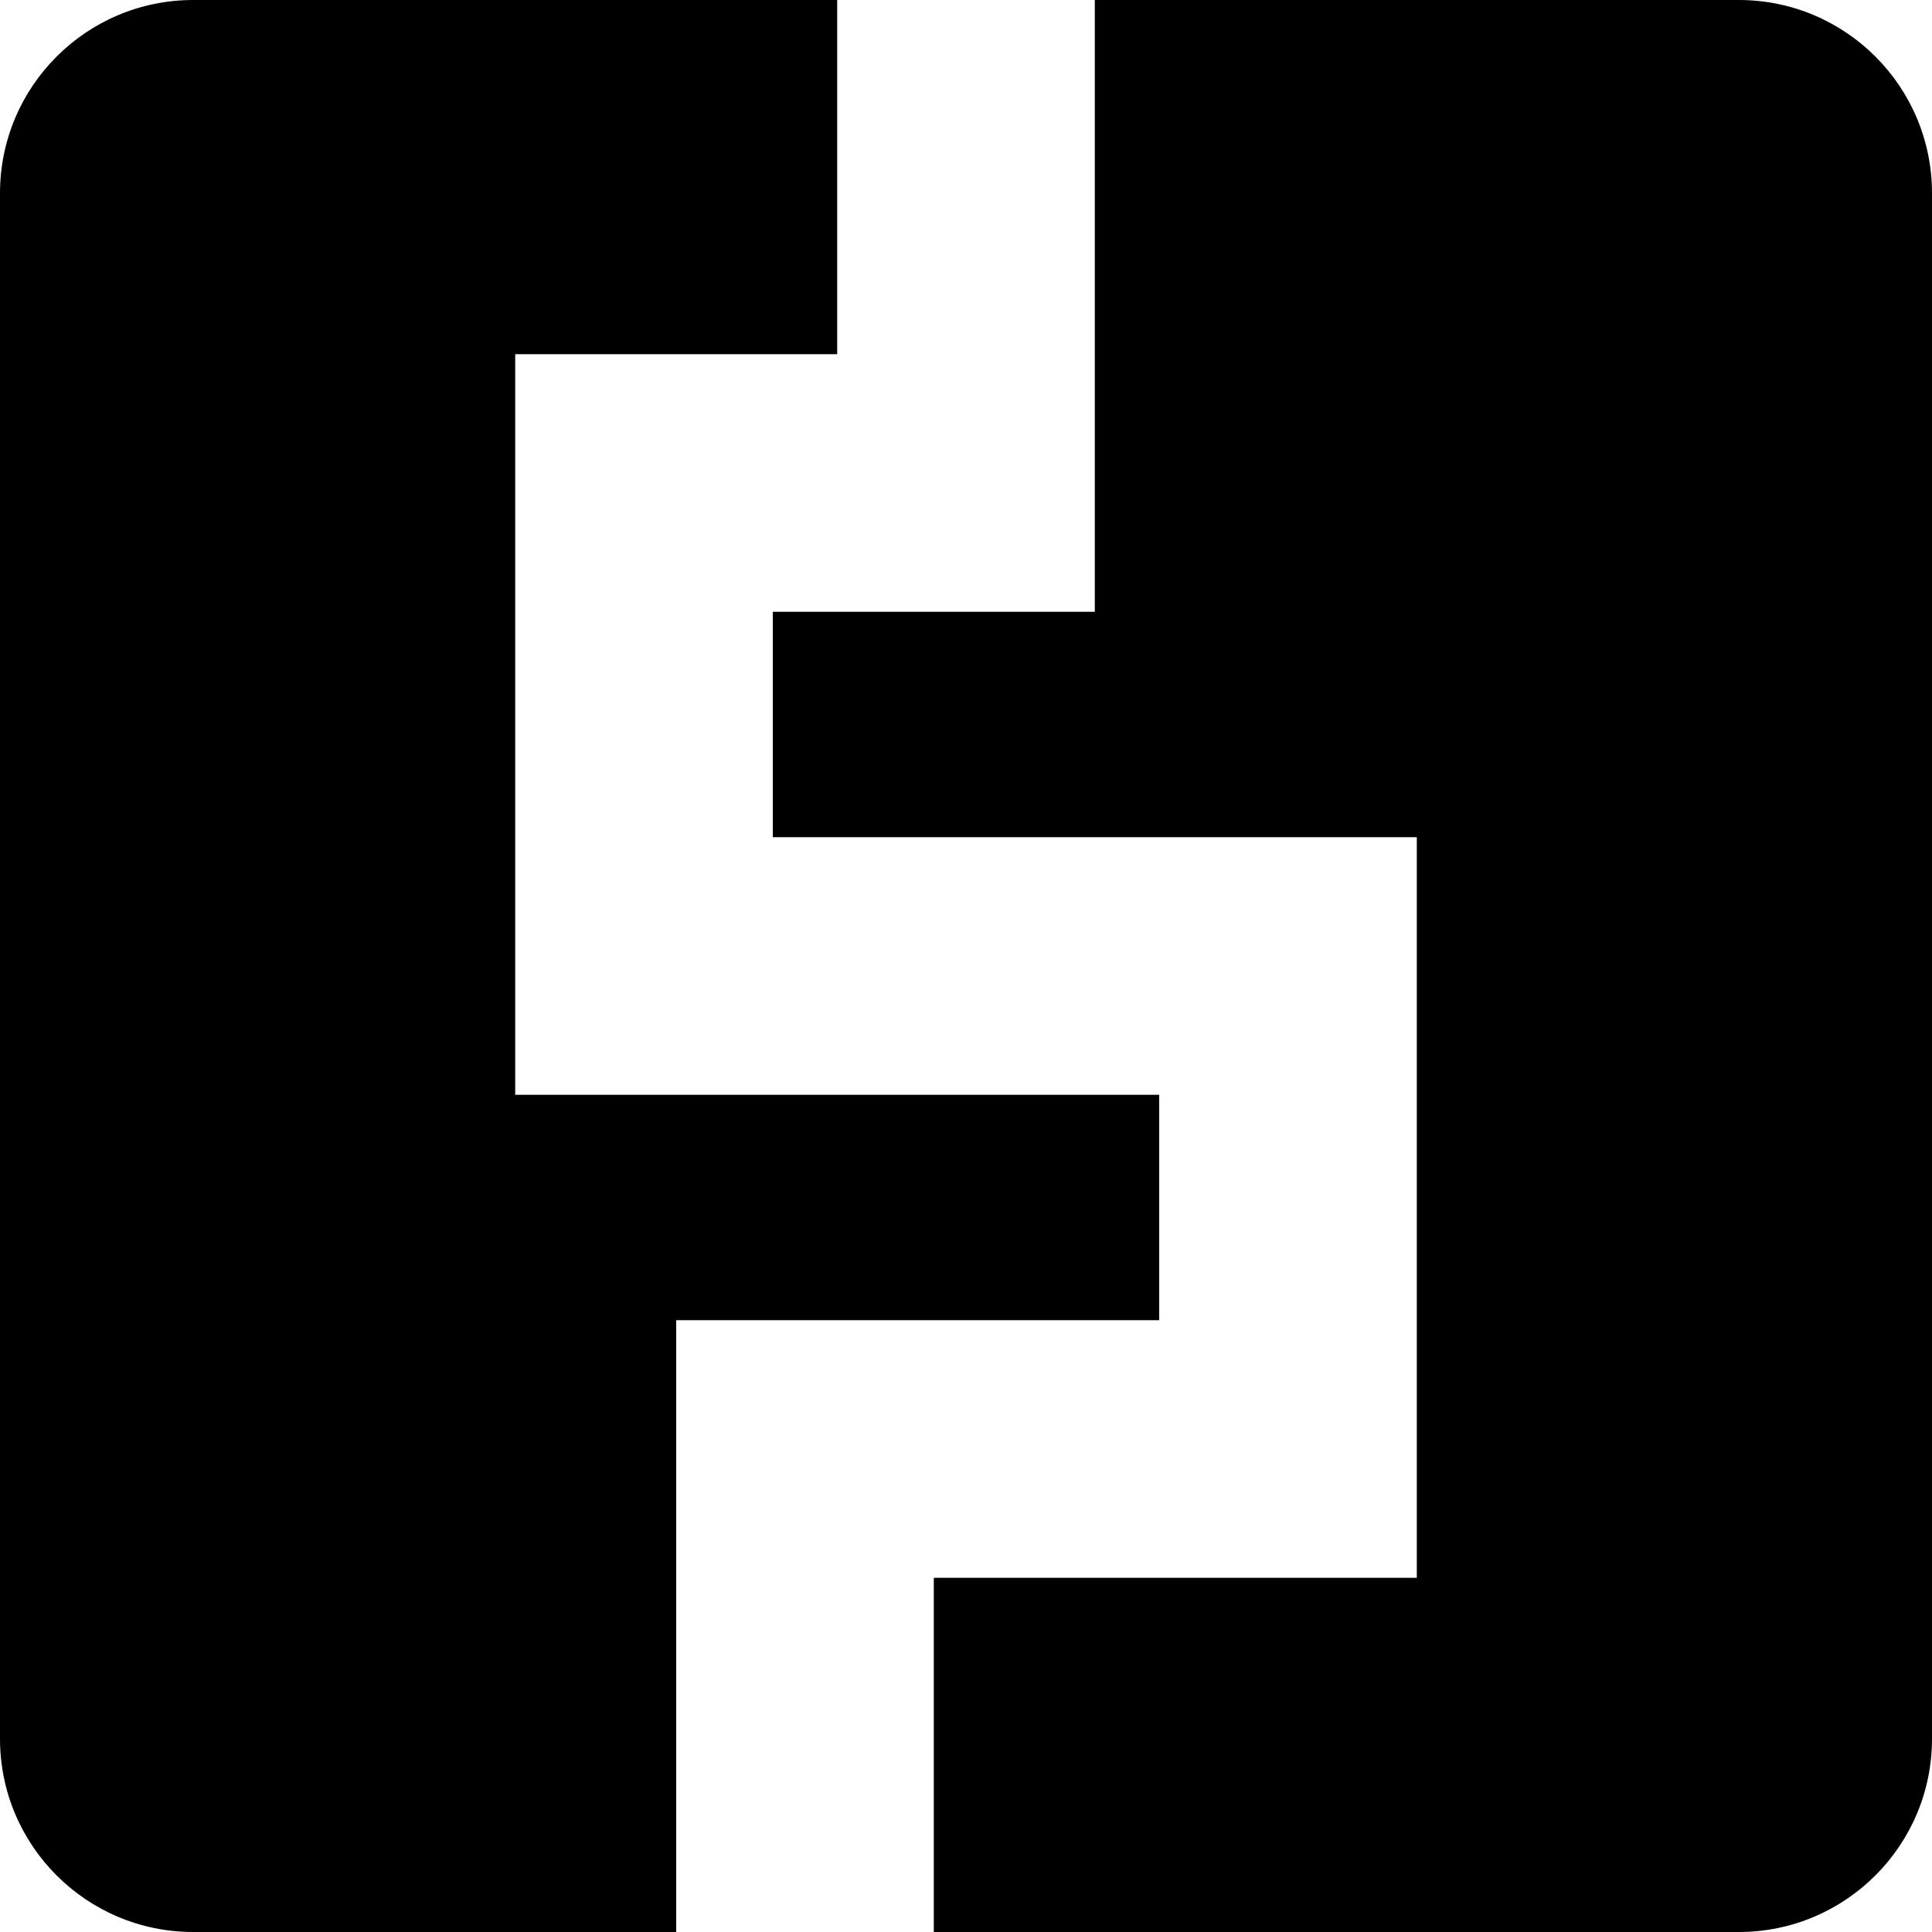
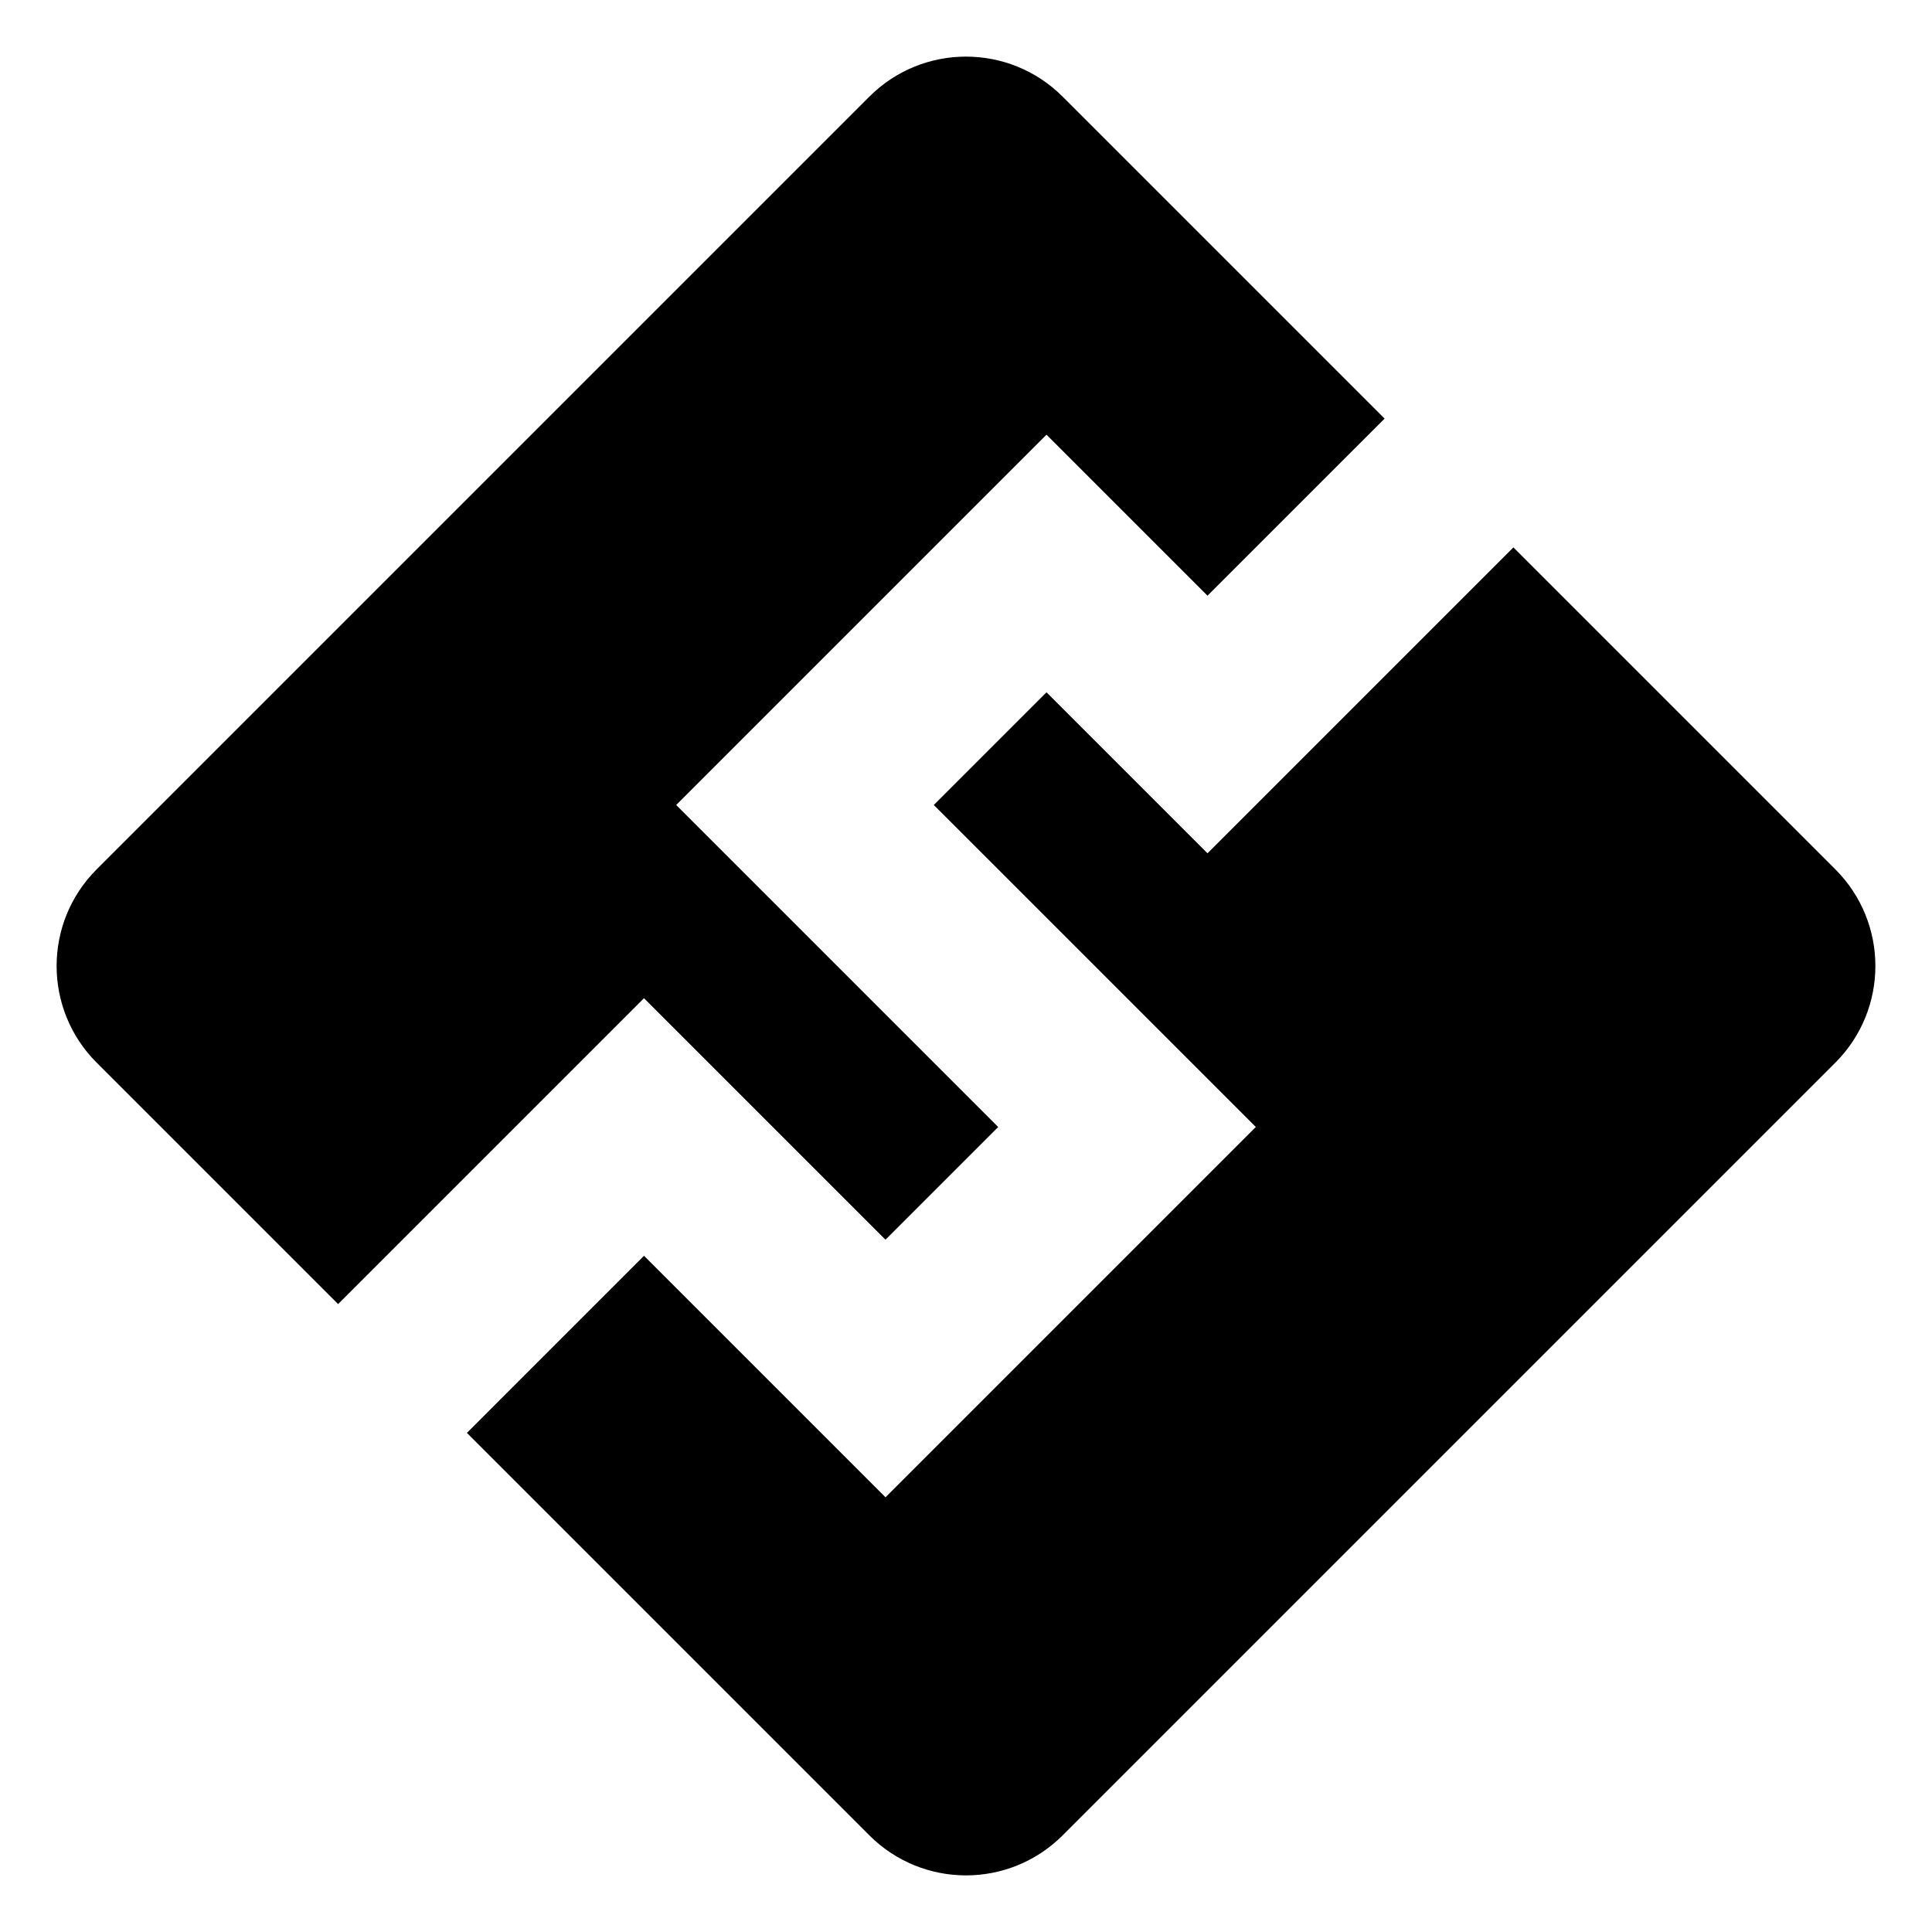
<svg xmlns="http://www.w3.org/2000/svg" viewBox="0 0 12 12" width="512" height="512" role="img" aria-label="Daily District">
-   <path fill="currentColor" fill-rule="evenodd" d="M1.200 0.000H10.800A1.200 1.200 0 0 1 12.000 1.200V10.800A1.200 1.200 0 0 1 10.800 12.000H1.200A1.200 1.200 0 0 1 0.000 10.800V1.200A1.200 1.200 0 0 1 1.200 0.000ZM5.200 0.000L5.200 2.200L3.200 2.200L3.200 6.800L7.200 6.800L7.200 8.200L4.200 8.200L4.200 12.000L5.800 12.000L5.800 9.800L8.800 9.800L8.800 5.200L4.800 5.200L4.800 3.800L6.800 3.800L6.800 0.000Z" />
+   <path fill="currentColor" fill-rule="evenodd" d="M6.600 0.600L11.400 5.400A0.849 0.849 0 0 1 11.400 6.600L6.600 11.400A0.849 0.849 0 0 1 5.400 11.400L0.600 6.600A0.849 0.849 0 0 1 0.600 5.400L5.400 0.600A0.849 0.849 0 0 1 6.600 0.600ZM8.600 2.600 L7.500 3.700 L6.500 2.700 L4.200 5.000 L6.200 7.000 L5.500 7.700 L4.000 6.200 L2.100 8.100 L2.900 8.900 L4.000 7.800 L5.500 9.300 L7.800 7.000 L5.800 5.000 L6.500 4.300 L7.500 5.300 L9.400 3.400Z" />
</svg>
